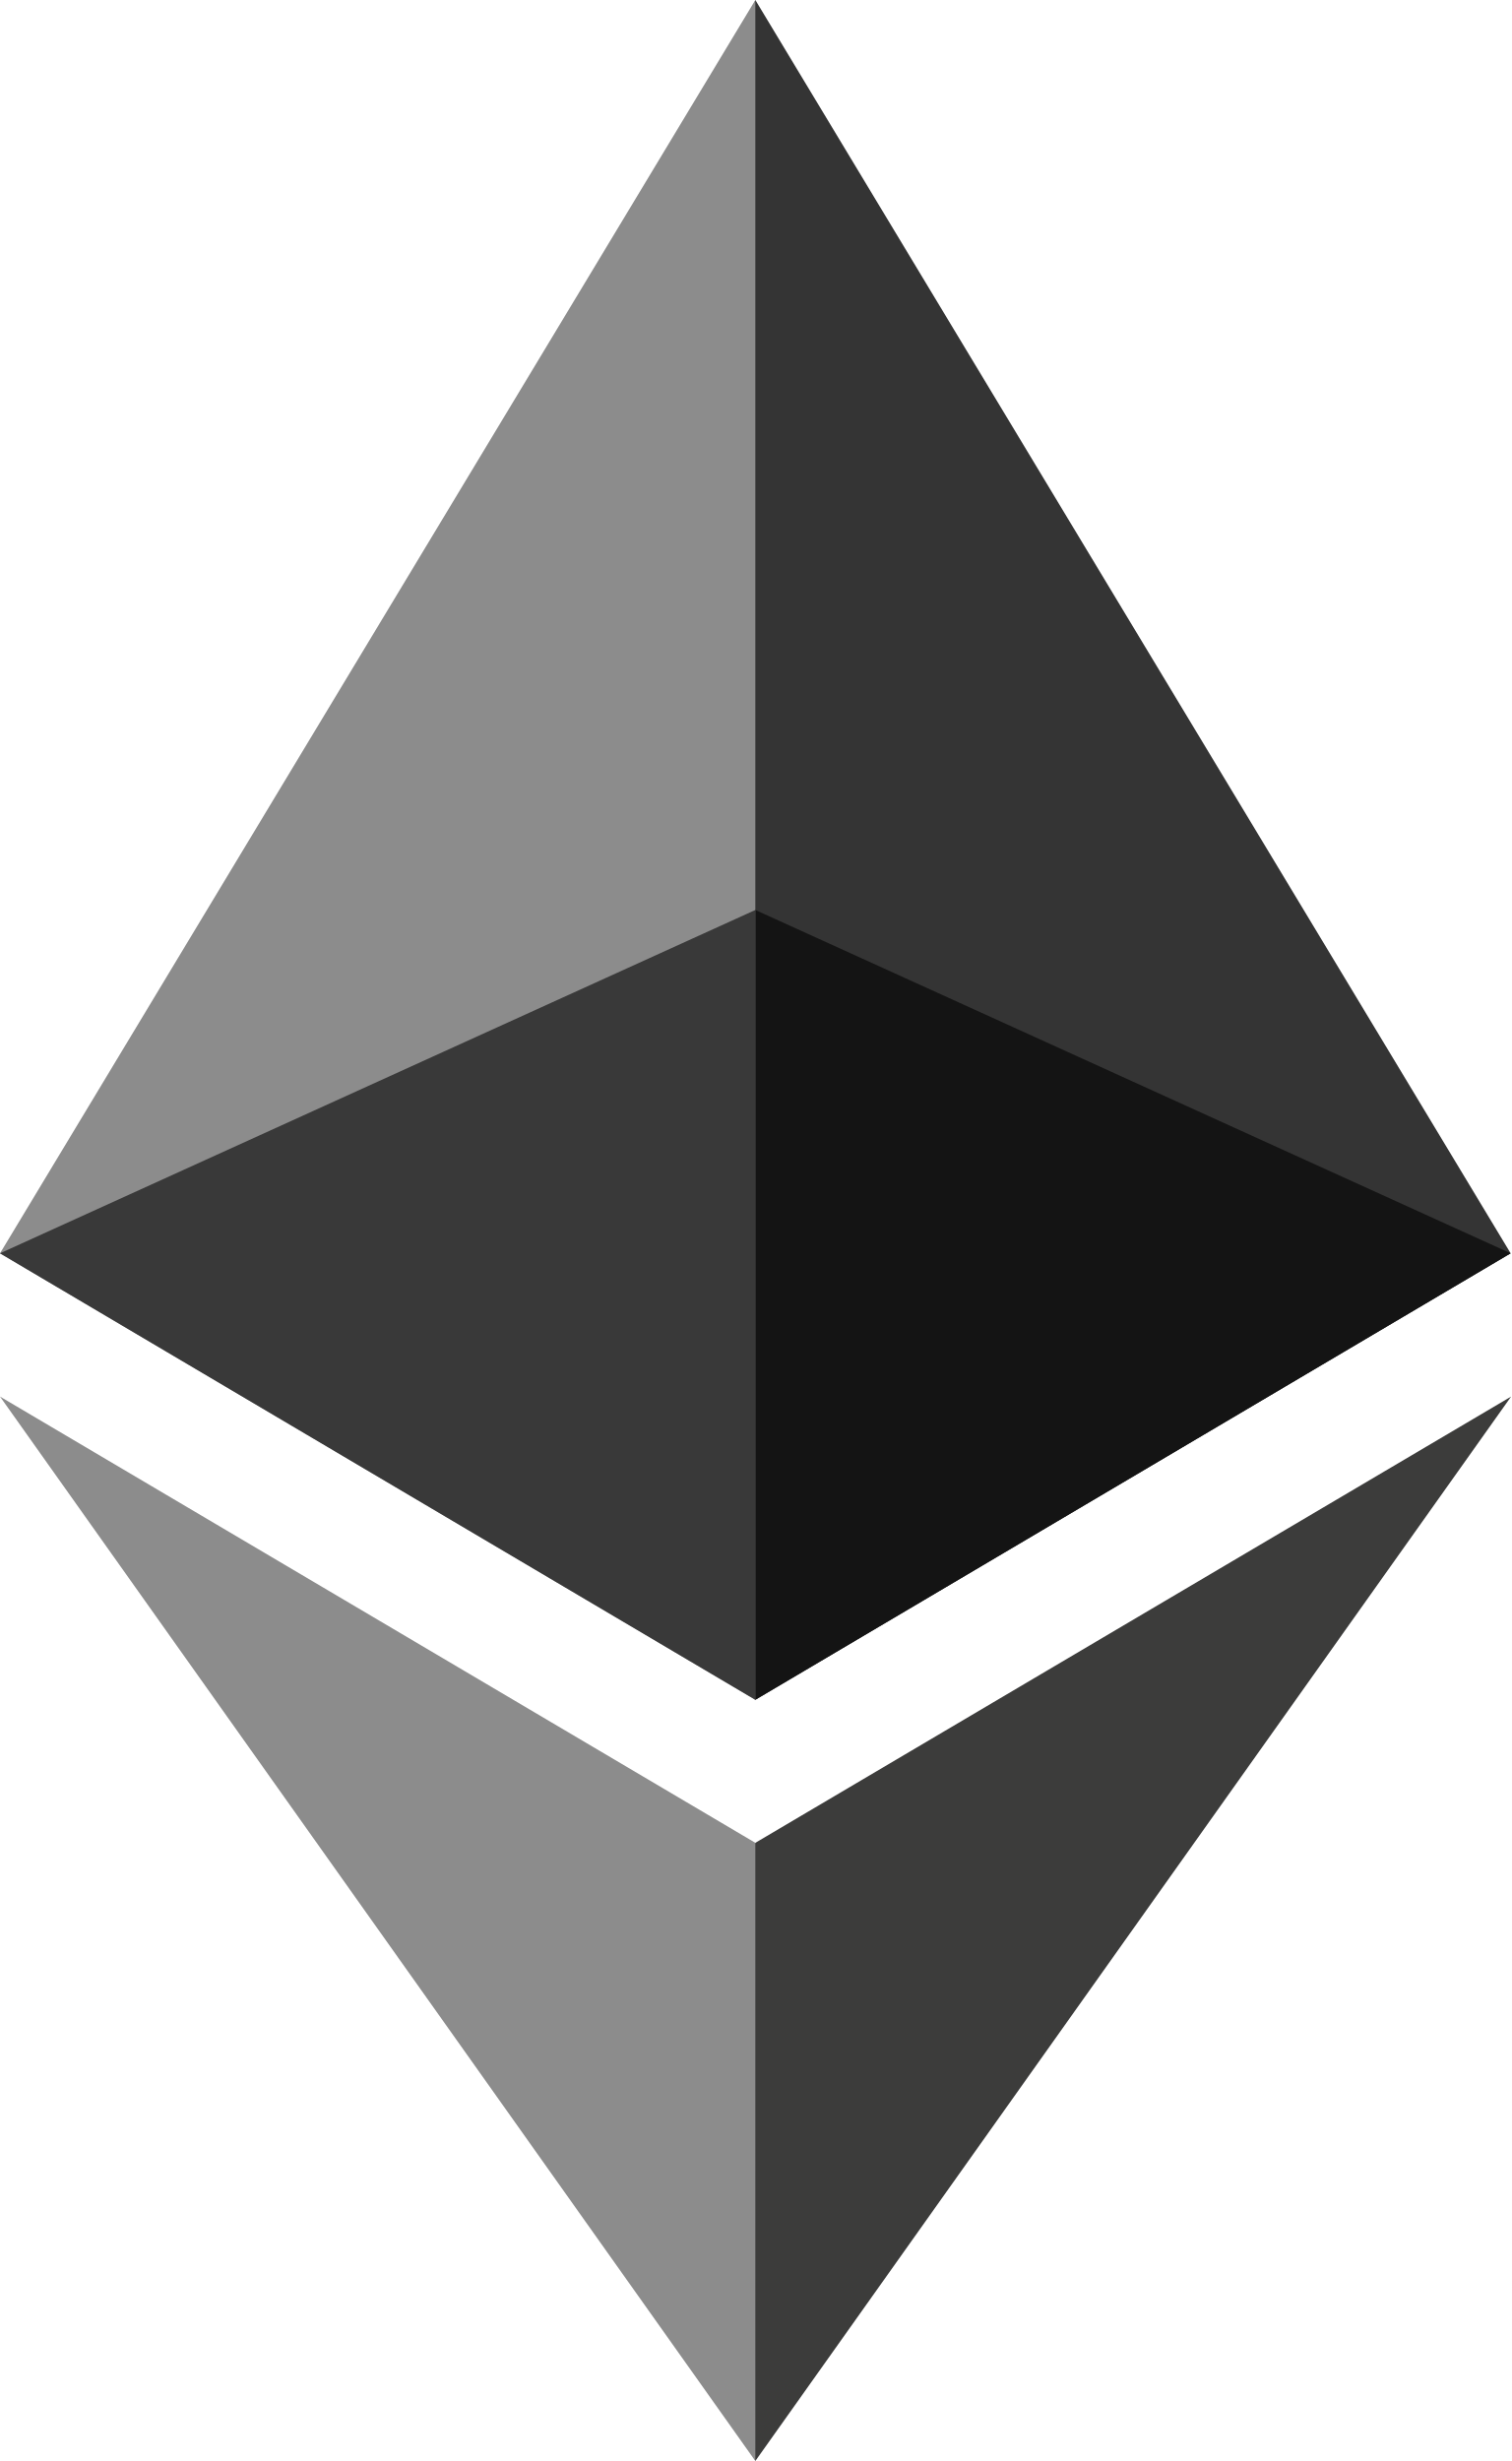
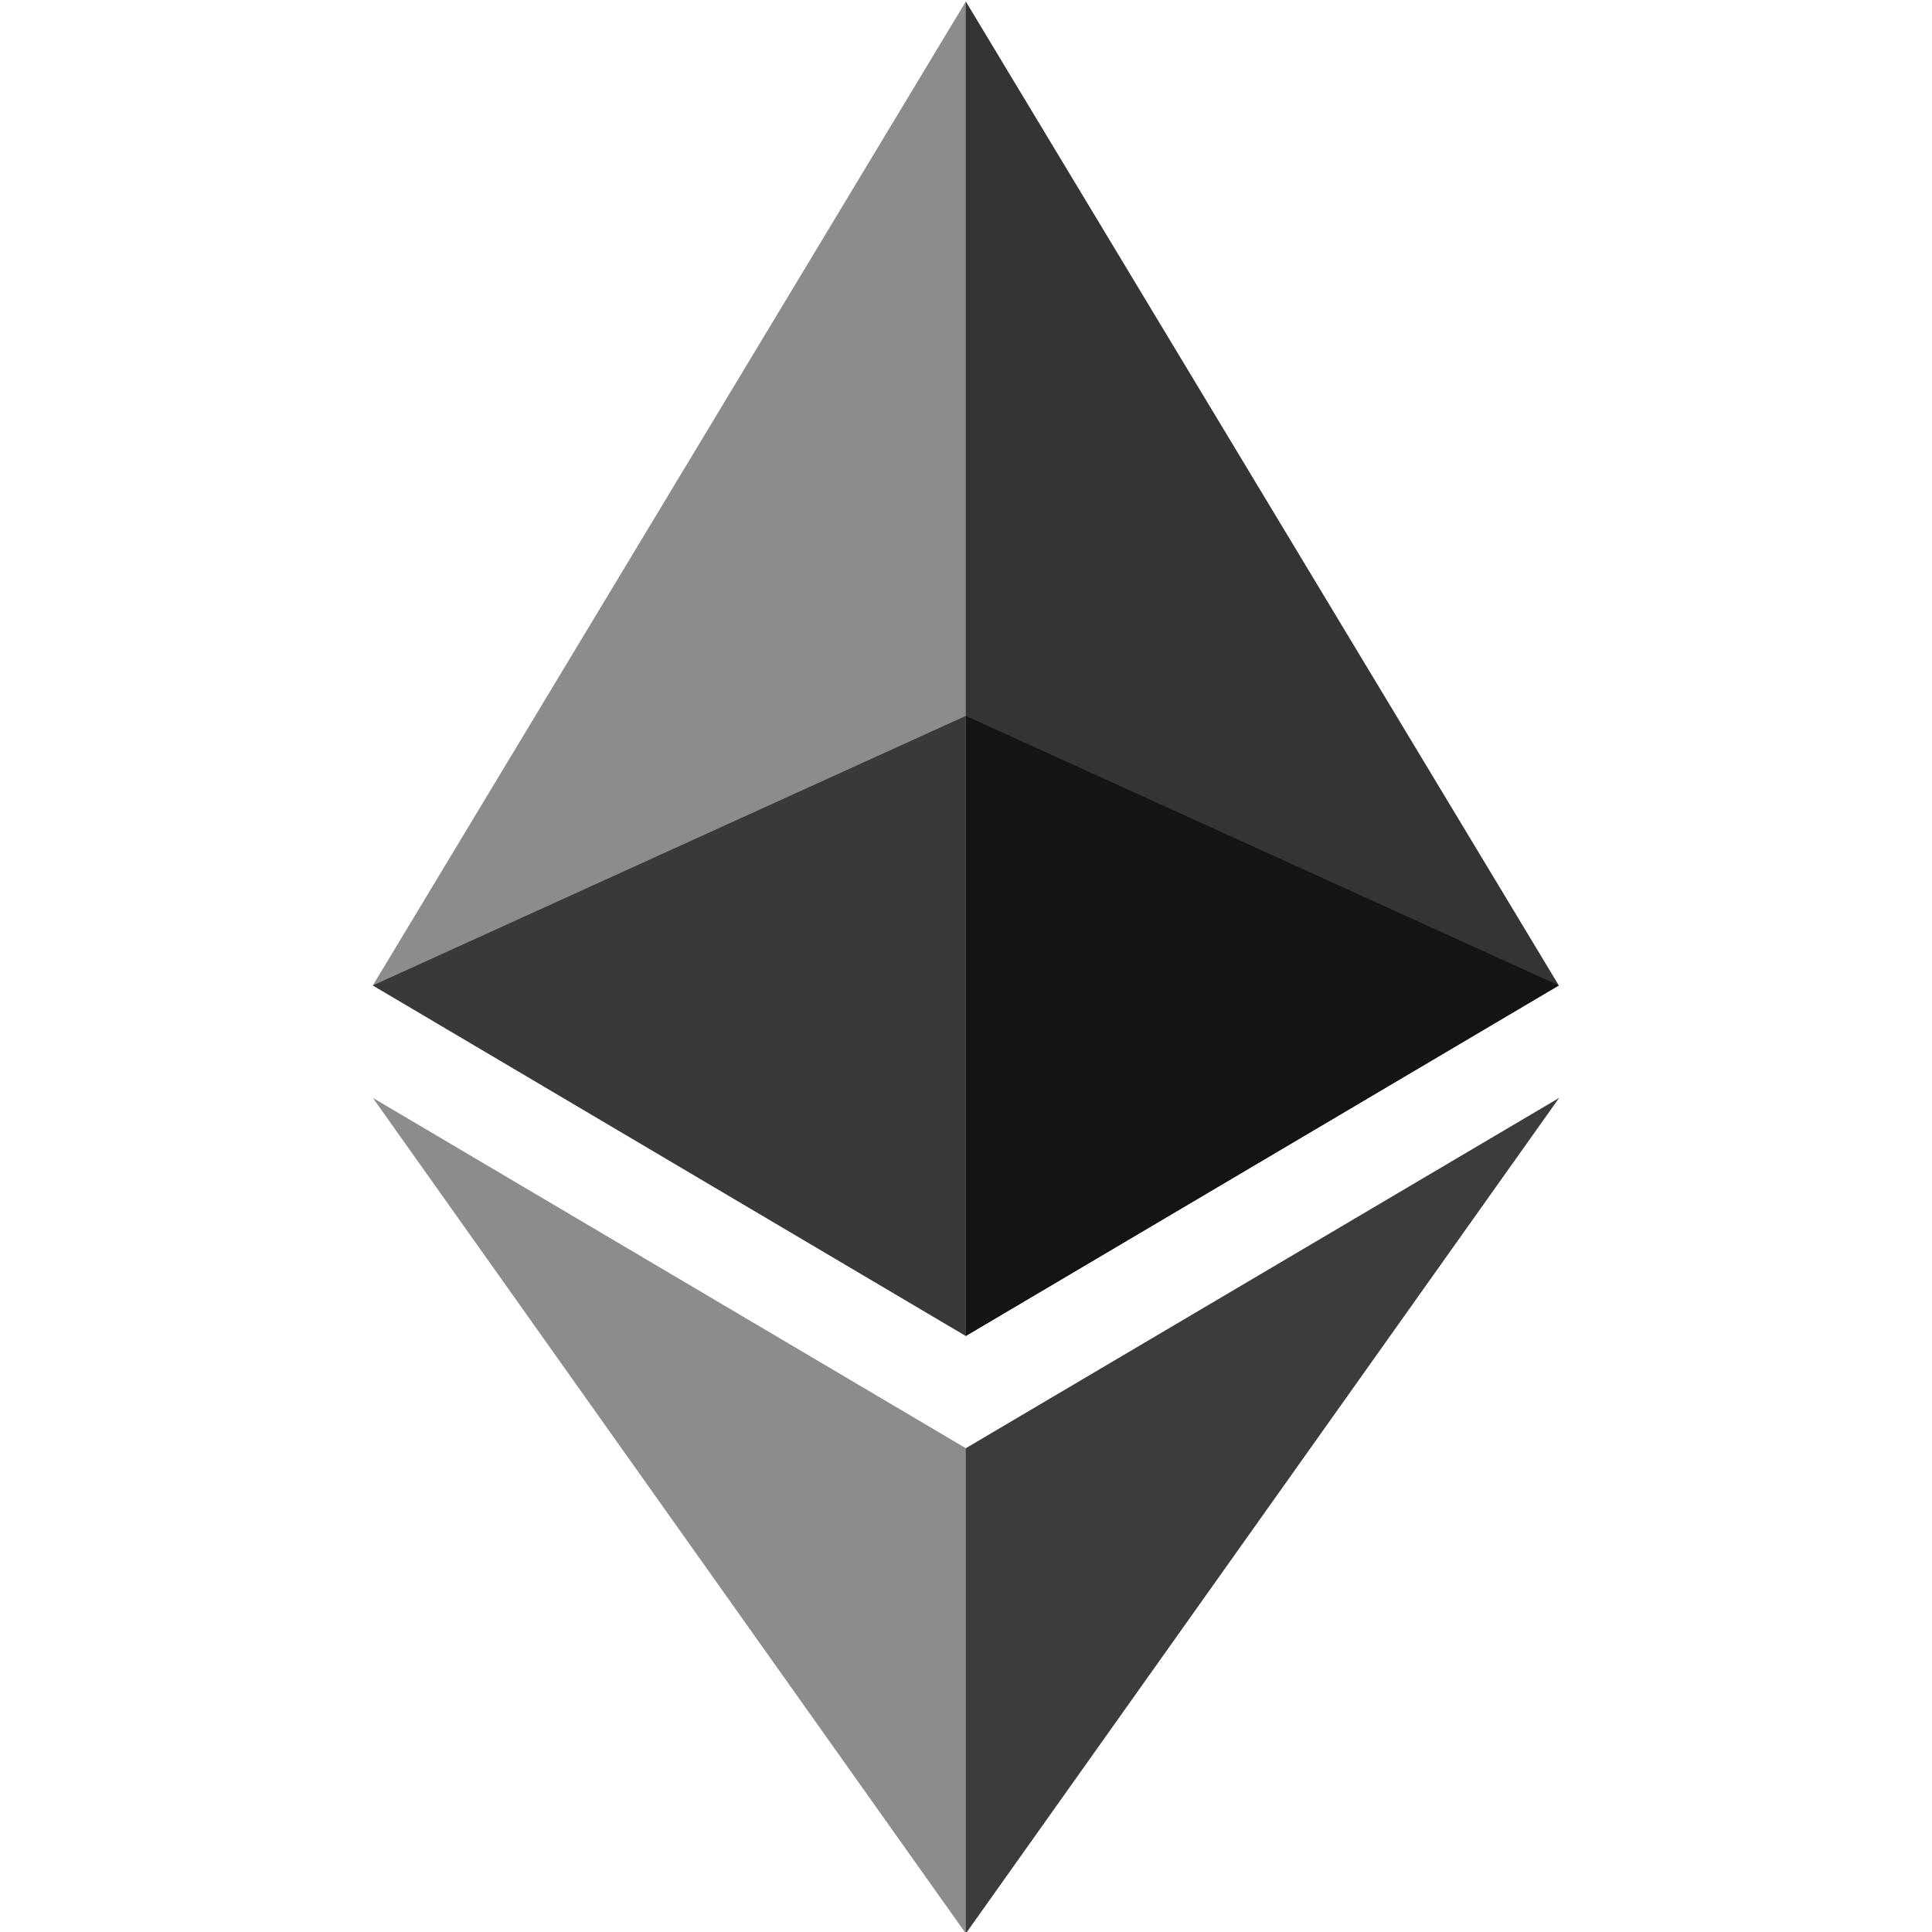
- <svg xmlns="http://www.w3.org/2000/svg" xml:space="preserve" width="100%" height="100%" version="1.1" shape-rendering="geometricPrecision" text-rendering="geometricPrecision" image-rendering="optimizeQuality" fill-rule="evenodd" clip-rule="evenodd" viewBox="0 0 784.37 1277.39">
-   <g id="Layer_x0020_1">
-     <g id="_1421394342400">
-       <g>
-         <polygon fill="#343434" fill-rule="nonzero" points="392.07,0 383.5,29.11 383.5,873.74 392.07,882.29 784.13,650.54 " />
-         <polygon fill="#8C8C8C" fill-rule="nonzero" points="392.07,0 -0,650.54 392.07,882.29 392.07,472.33 " />
-         <polygon fill="#3C3C3B" fill-rule="nonzero" points="392.07,956.52 387.24,962.41 387.24,1263.28 392.07,1277.38 784.37,724.89 " />
-         <polygon fill="#8C8C8C" fill-rule="nonzero" points="392.07,1277.38 392.07,956.52 -0,724.89 " />
-         <polygon fill="#141414" fill-rule="nonzero" points="392.07,882.29 784.13,650.54 392.07,472.33 " />
-         <polygon fill="#393939" fill-rule="nonzero" points="0,650.54 392.07,882.29 392.07,472.33 " />
-       </g>
-     </g>
+ <svg xmlns="http://www.w3.org/2000/svg" width="250" height="250" viewBox="0 0 1277.39 1277.39" clip-rule="evenodd" fill-rule="evenodd" image-rendering="optimizeQuality" text-rendering="geometricPrecision" shape-rendering="geometricPrecision" version="1.1" xml:space="preserve">
+   <g id="svg_1">
+     <polygon id="svg_2" points="638.58,1 630.01,30.11 630.01,874.74 638.58,883.29 1030.64,651.54 " fill-rule="nonzero" fill="#343434" />
+     <polygon id="svg_3" points="638.58,1 246.51,651.54 638.58,883.29 638.58,473.33 " fill-rule="nonzero" fill="#8C8C8C" />
+     <polygon id="svg_4" points="638.58,957.52 633.75,963.41 633.75,1264.28 638.58,1278.38 1030.88,725.89 " fill-rule="nonzero" fill="#3C3C3B" />
+     <polygon id="svg_5" points="638.58,1278.38 638.58,957.52 246.51,725.89 " fill-rule="nonzero" fill="#8C8C8C" />
+     <polygon id="svg_6" points="638.58,883.29 1030.64,651.54 638.58,473.33 " fill-rule="nonzero" fill="#141414" />
+     <polygon id="svg_7" points="246.51,651.54 638.58,883.29 638.58,473.33 " fill-rule="nonzero" fill="#393939" />
  </g>
</svg>
